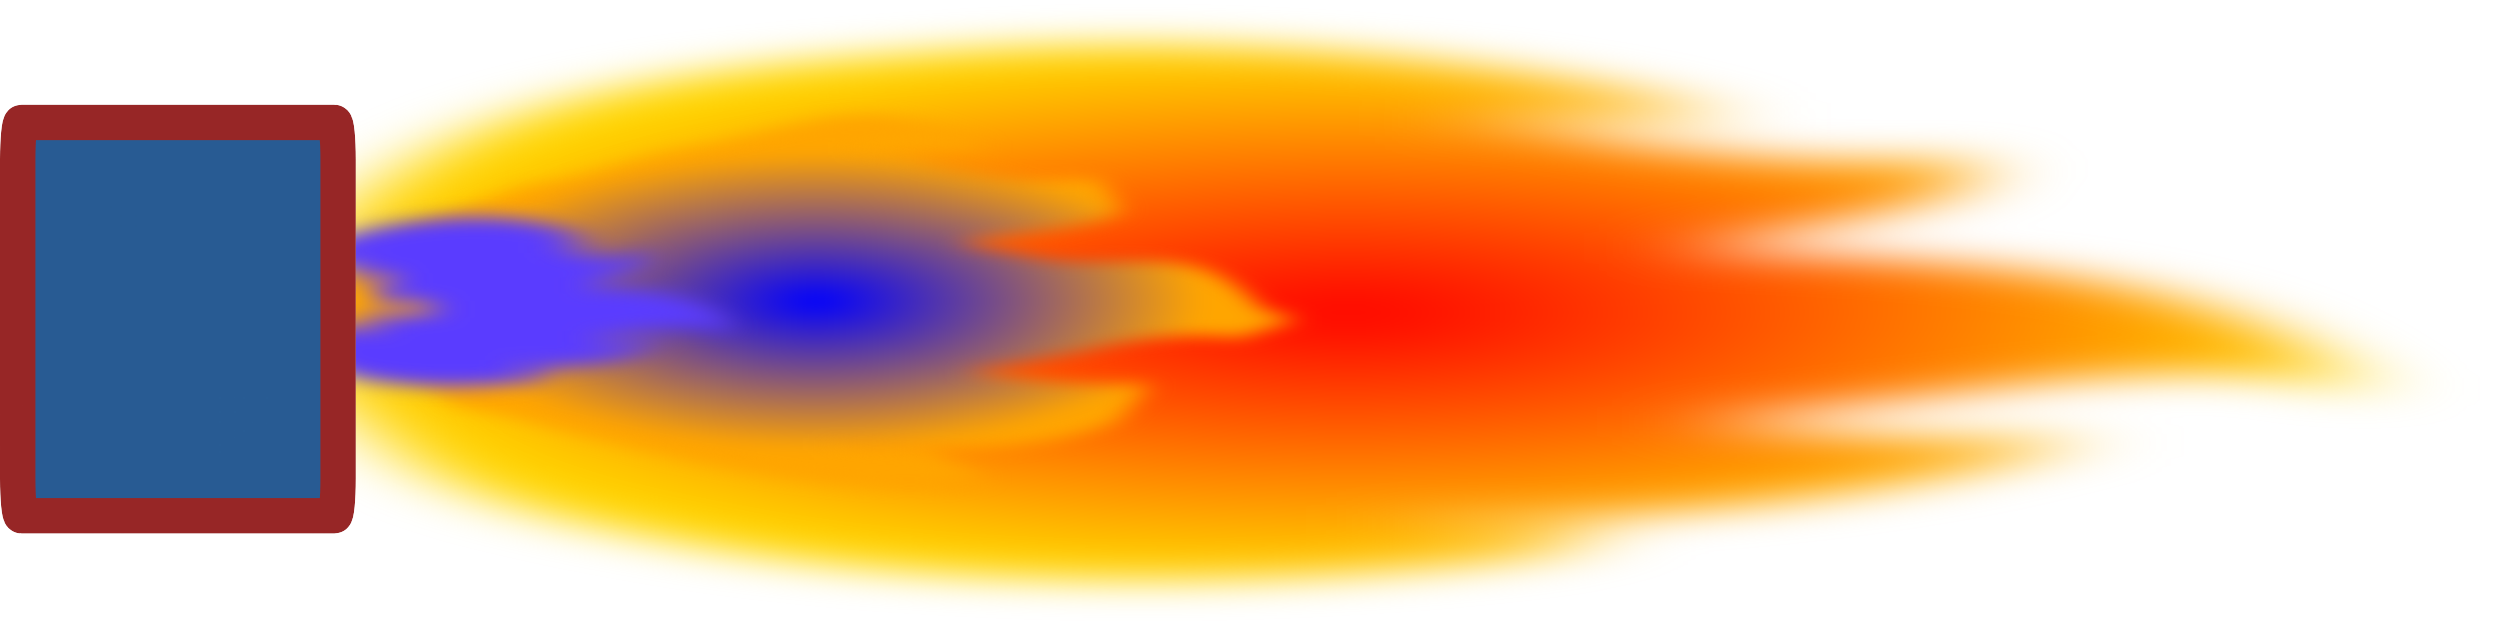
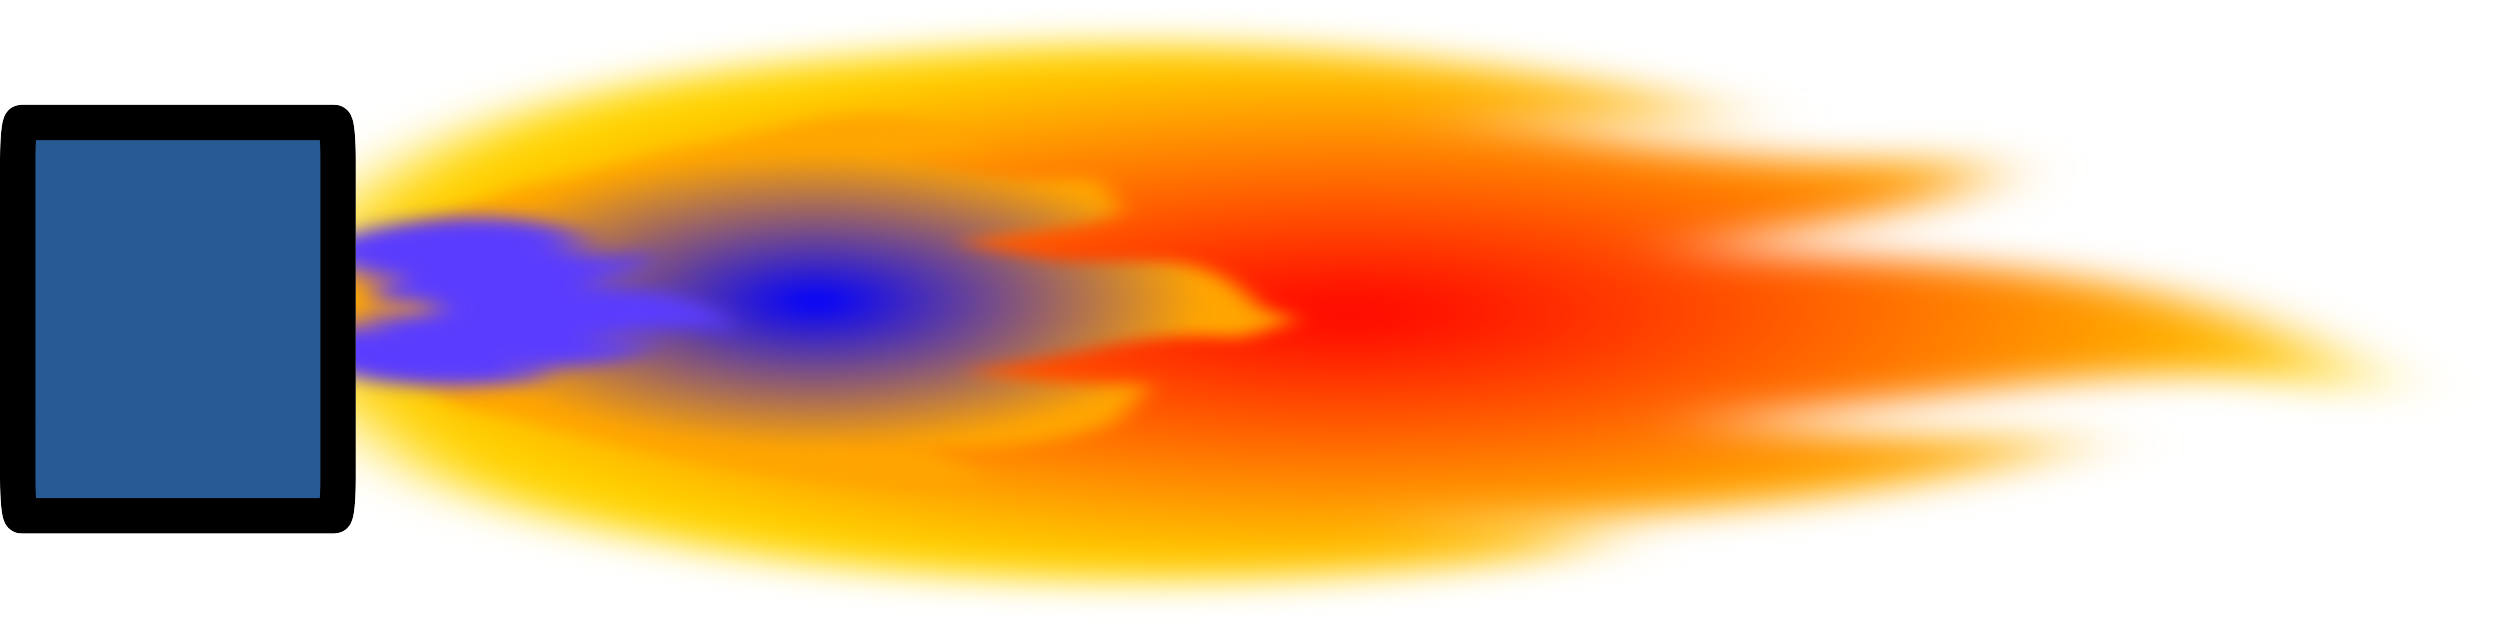
<svg xmlns="http://www.w3.org/2000/svg" xmlns:xlink="http://www.w3.org/1999/xlink" version="1.1" id="test-anime" wigth="156" height="39" viewBox="0 0 156 39" xml:space="preserve" width="156">
  <defs id="defs4">
    <radialGradient id="Gradient1" cx="0.5" cy="0.5" fx="0.5" fy="0.5" r="0.5">
      <animate attributeType="XML" attributeName="fy" begin="0s;path130.end" dur="1s" values="0%;100%;0%" repeatCount="indefinite"> </animate>
      <stop offset="0%" stop-color="red" id="stop1"> </stop>
      <stop offset="100%" stop-color="gold" id="stop2"> </stop>
    </radialGradient>
    <radialGradient id="Gradient2" cx="0.5" cy="0.5" fx="0.5" fy="0.5" r="0.4">
      <animate attributeName="fy" attributeType="XML" dur="0.5s" values="0%;100%;0%" repeatCount="indefinite"> </animate>
      <stop offset="0%" stop-color="blue" id="stop3"> </stop>
      <stop offset="100%" stop-color="orange" id="stop4"> </stop>
    </radialGradient>
    <filter style="color-interpolation-filters:sRGB" id="filter4" x="-0.074" y="-0.131" width="1.148" height="1.263">
      <feGaussianBlur stdDeviation="0.301" id="feGaussianBlur4" />
    </filter>
    <filter style="color-interpolation-filters:sRGB" id="filter2" x="-0.055" y="-0.045" width="1.111" height="1.09">
      <feMorphology radius="4.3" in="SourceAlpha" result="result91" id="feMorphology1" />
      <feComposite operator="out" in="SourceGraphic" in2="result91" id="feComposite1" />
      <feGaussianBlur result="result0" stdDeviation="1.2" id="feGaussianBlur1" />
      <feDiffuseLighting diffuseConstant="1" id="feDiffuseLighting1">
        <feDistantLight elevation="66" azimuth="225" id="feDistantLight1" />
      </feDiffuseLighting>
      <feBlend mode="multiply" in2="SourceGraphic" id="feBlend1" />
      <feComposite operator="in" in2="SourceAlpha" id="feComposite2" />
    </filter>
    <filter style="color-interpolation-filters:sRGB" id="filter27" x="-0.076" y="-0.056" width="1.151" height="1.111">
      <feGaussianBlur stdDeviation="0.381" id="feGaussianBlur27" />
    </filter>
    <filter style="color-interpolation-filters:sRGB" id="filter28" x="-0.047" y="-0.032" width="1.094" height="1.064">
      <feGaussianBlur stdDeviation="0.221" id="feGaussianBlur28" />
    </filter>
    <radialGradient xlink:href="#Gradient1" id="radialGradient1" cx="73.829" cy="65.562" fx="73.829" fy="65.562" r="7.054" gradientTransform="scale(0.8578835,1.165659)" gradientUnits="userSpaceOnUse" />
    <radialGradient xlink:href="#Gradient1" id="radialGradient2" cx="72.537" cy="66.729" fx="72.537" fy="66.729" r="7.979" gradientTransform="scale(0.8731582,1.145268)" gradientUnits="userSpaceOnUse" />
    <radialGradient xlink:href="#Gradient2" id="radialGradient3" cx="77.337" cy="62.793" fx="77.337" fy="62.793" r="5.488" gradientTransform="scale(0.8231183,1.214892)" gradientUnits="userSpaceOnUse" />
    <radialGradient xlink:href="#Gradient2" id="radialGradient4" cx="76.26" cy="63.68" fx="76.26" fy="63.68" r="5.919" gradientTransform="scale(0.8347474,1.197967)" gradientUnits="userSpaceOnUse" />
  </defs>
  <g id="g1" transform="matrix(0.3046875,0,0,0.3046875,69.40108,17.37732)">
    <g fill="url(#Gradient1)" gradientUnits="userSpaceOnUse" id="g4" style="display:inline;fill:url(#radialGradient2);fill-opacity:1;filter:url(#filter27)" transform="matrix(0,9.07091,-25.80864,0,2020.754,-567.5521)">
      <path d="M 60.2,84 C 59,83.3 57.9,82.3 57.5,79.9 57,77.9 57.4,75.8 58.4,74.1 l 0.6,-0.8 -0.1,1.1 c 0,0.5 0,0.9 0.1,1.3 0.1,-0.6 0.2,-1.1 0.5,-1.4 0.2,-0.7 0.5,-1.4 0.4,-2.4 v -0.5 l 0.5,0.1 c 0.5,0.2 1.1,1.3 1.5,2.4 0,-0.2 0.1,-0.6 0.1,-0.8 0.2,-1.5 0.4,-3.4 2.5,-4.5 l 0.7,-0.4 -0.4,0.8 c -0.2,0.7 0,1.8 0.4,2.7 0.2,0.7 0.5,1.4 0.6,2.1 0.2,-0.8 0.4,-1.7 0.4,-2.4 v -0.9 l 0.5,0.7 c 1.2,1.7 1.4,3.7 1.3,5 0.1,-0.4 0.2,-0.8 0.2,-1.2 l 0.1,-0.7 0.5,0.6 c 0.8,2 0.8,4.5 -0.1,6.5 -0.7,1.4 -1.215,2.125 -2.315,2.625 l -1.347,0.596 -2.976,0.025 C 62.062,84.646 61.2,84.4 60.9,84.4 60.7,84.2 60.2,84 60.2,84 Z" id="path129" style="fill:url(#radialGradient1)">
 </path>
    </g>
    <g fill="url(#Gradient2)" gradientUnits="userSpaceOnUse" id="g3" style="display:inline;opacity:1;fill:url(#radialGradient4);fill-opacity:1;filter:url(#filter28)" transform="matrix(0,6.709294,-11.86659,0,844.5503,-422.4654)">
      <path d="M 60.198,81.386 C 59.665,79.912 59.94,80.674 59.088,78.798 58.588,76.798 57.4,75.8 58.4,74.1 l 0.6,-0.8 -0.1,1.1 c 0,0.5 0,0.9 0.1,1.3 0.1,-0.6 0.2,-1.1 0.5,-1.4 0.2,-0.7 0.5,-1.4 0.4,-2.4 v -0.5 l 0.971,-0.387 C 61.371,71.213 61.5,72.8 61.9,73.9 c 0,-0.2 0.513,-1.567 0.513,-1.767 0.2,-1.5 -0.601,-2.454 1.499,-3.554 L 64.215,67.953 64.8,69 c -0.2,0.7 0,1.8 0.4,2.7 0.2,0.7 0.5,1.4 0.6,2.1 0.2,-0.8 0.4,-1.7 0.4,-2.4 v -0.9 l 1.167,0.605 C 68.567,72.805 68.1,74.9 68,76.2 68.1,75.8 68.2,75.4 68.2,75 l 0.1,-0.7 0.785,-0.954 c 0.8,2 -0.783,5.722 -1.683,7.722 -0.7,1.4 -0.202,1.396 -1.302,1.896 l -1.062,1.657 -2.15,-0.024 c 0,0 -1.103,-1.293 -1.403,-1.293 -0.2,-0.2 -1.287,-1.917 -1.287,-1.917 z" id="path130" style="fill:url(#radialGradient3)">
 </path>
    </g>
    <path d="m 55.304,74.991 c 0.3,-0.599 1.4,-1.112 2.6,-1.283 1.4,-0.257 2.6,-0.086 3.6,0.513 l 0.5,0.257 h -0.7 c -0.3,0 -0.5,0 -0.9,0 0.3,0 0.7,0.086 0.9,0.257 0.5,0.086 0.9,0.257 1.6,0.086 h 0.3 l -0.2,0.257 c -0.2,0.257 -0.9,0.513 -1.6,0.77 0.2,0 0.3,0 0.5,0 1,0.086 2.2,0.257 2.9,1.112 l 0.2,0.342 -0.5,-0.086 c -0.5,-0.086 -1,0 -1.7,0.086 -0.3,0.086 -0.9,0.257 -1.4,0.257 0.5,0.086 1,0.086 1.6,0.086 h 0.5 l -0.5,0.257 c -1,0.599 -2.2,0.599 -3.3,0.599 0.2,0.086 0.5,0.086 0.7,0.086 h 0.5 l -0.3,0.257 c -1.2,0.342 -2.8,0.342 -4.1,0 -0.8,-0.342 -0.8,-0.513 -1.1,-1.112 l -0.1,-0.428 0.1,0.171 c 0.3,0.086 0.5,0.086 0.8,0.086 -0.2,0 -0.3,-0.086 -0.3,-0.257 l -0.2,-0.257 0.5,0.086 c 0.2,0.086 0.7,0.086 1.2,0 -0.2,0 -0.5,-0.086 -0.7,-0.086 l -0.3,-0.257 h 0.5 c 0.3,0 0.7,0 1,-0.086 0.2,0 0.3,-0.086 0.7,-0.086 -0.3,-0.086 -0.7,-0.257 -1,-0.257 -0.2,0 -0.5,0 -0.7,-0.086 l -0.2,-0.428 0.5,-0.086 c 0.2,0 0.3,-0.086 0.5,-0.086 -0.2,0 -0.2,0 -0.3,-0.086 -0.3,-0.086 -0.5,-0.086 -0.9,0 h -0.3 l 0.3,-0.257 c 0,0 0.2,-0.086 0.5,-0.086 -0.5,-0.086 -1,0 -1.4,0 l -0.4,0.171 z" id="path137" style="mix-blend-mode:normal;fill:#5a3cff;fill-opacity:1;stroke-width:0.925;filter:url(#filter4)" transform="matrix(9.07091,0,0,6.287144,-666.6746,-475.2618)" />
-     <rect style="fill:#2c64a1;stroke:#a52a2a;stroke-width:0.8;stroke-linejoin:round;stroke-miterlimit:3;stroke-dasharray:none;stroke-opacity:1;paint-order:markers fill stroke;filter:url(#filter2)" id="rect1" width="7.234" height="8.882" x="0.4" y="2.675" rx="0.082" ry="0.835" transform="matrix(9.07091,0,0,9.07091,-227.7779,-56.22789)" />
+     <rect style="fill:#2c64a1;stroke:#000000;stroke-width:0.8;stroke-linejoin:round;stroke-miterlimit:3;stroke-dasharray:none;stroke-opacity:1;paint-order:markers fill stroke;filter:url(#filter2)" id="rect1" width="7.234" height="8.882" x="0.4" y="2.675" rx="0.082" ry="0.835" transform="matrix(9.07091,0,0,9.07091,-227.7779,-56.22789)" />
  </g>
</svg>
